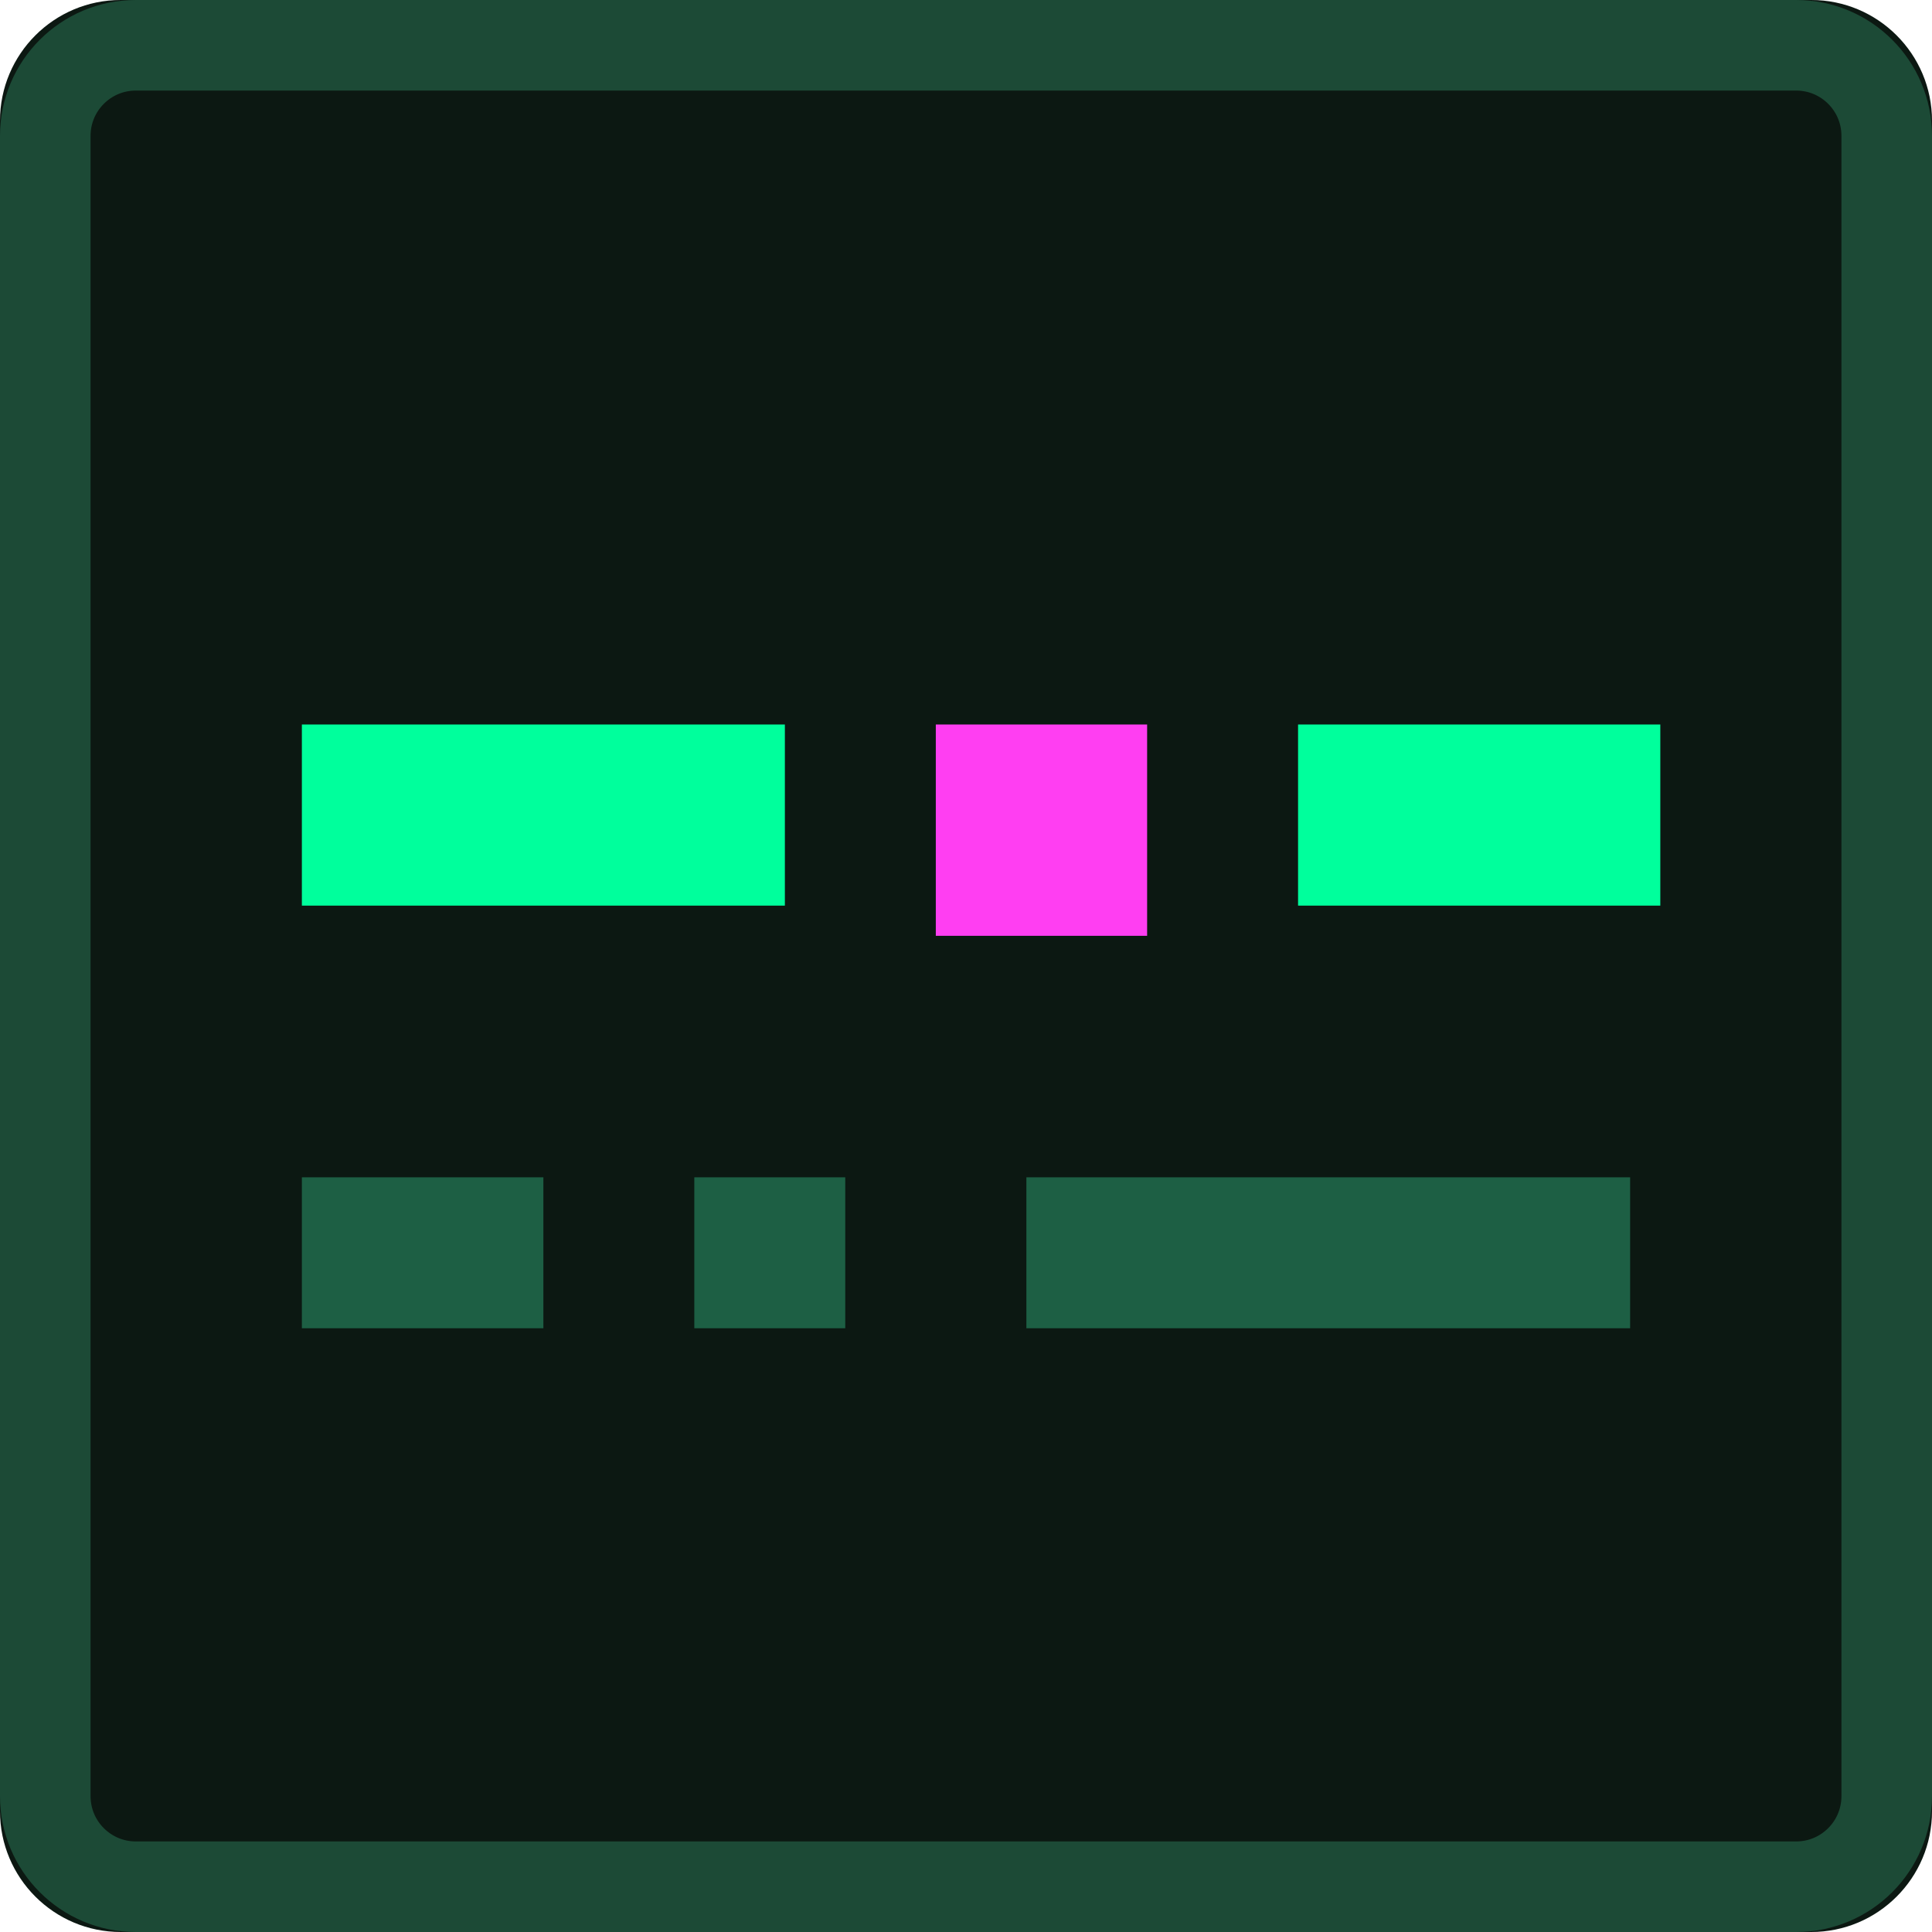
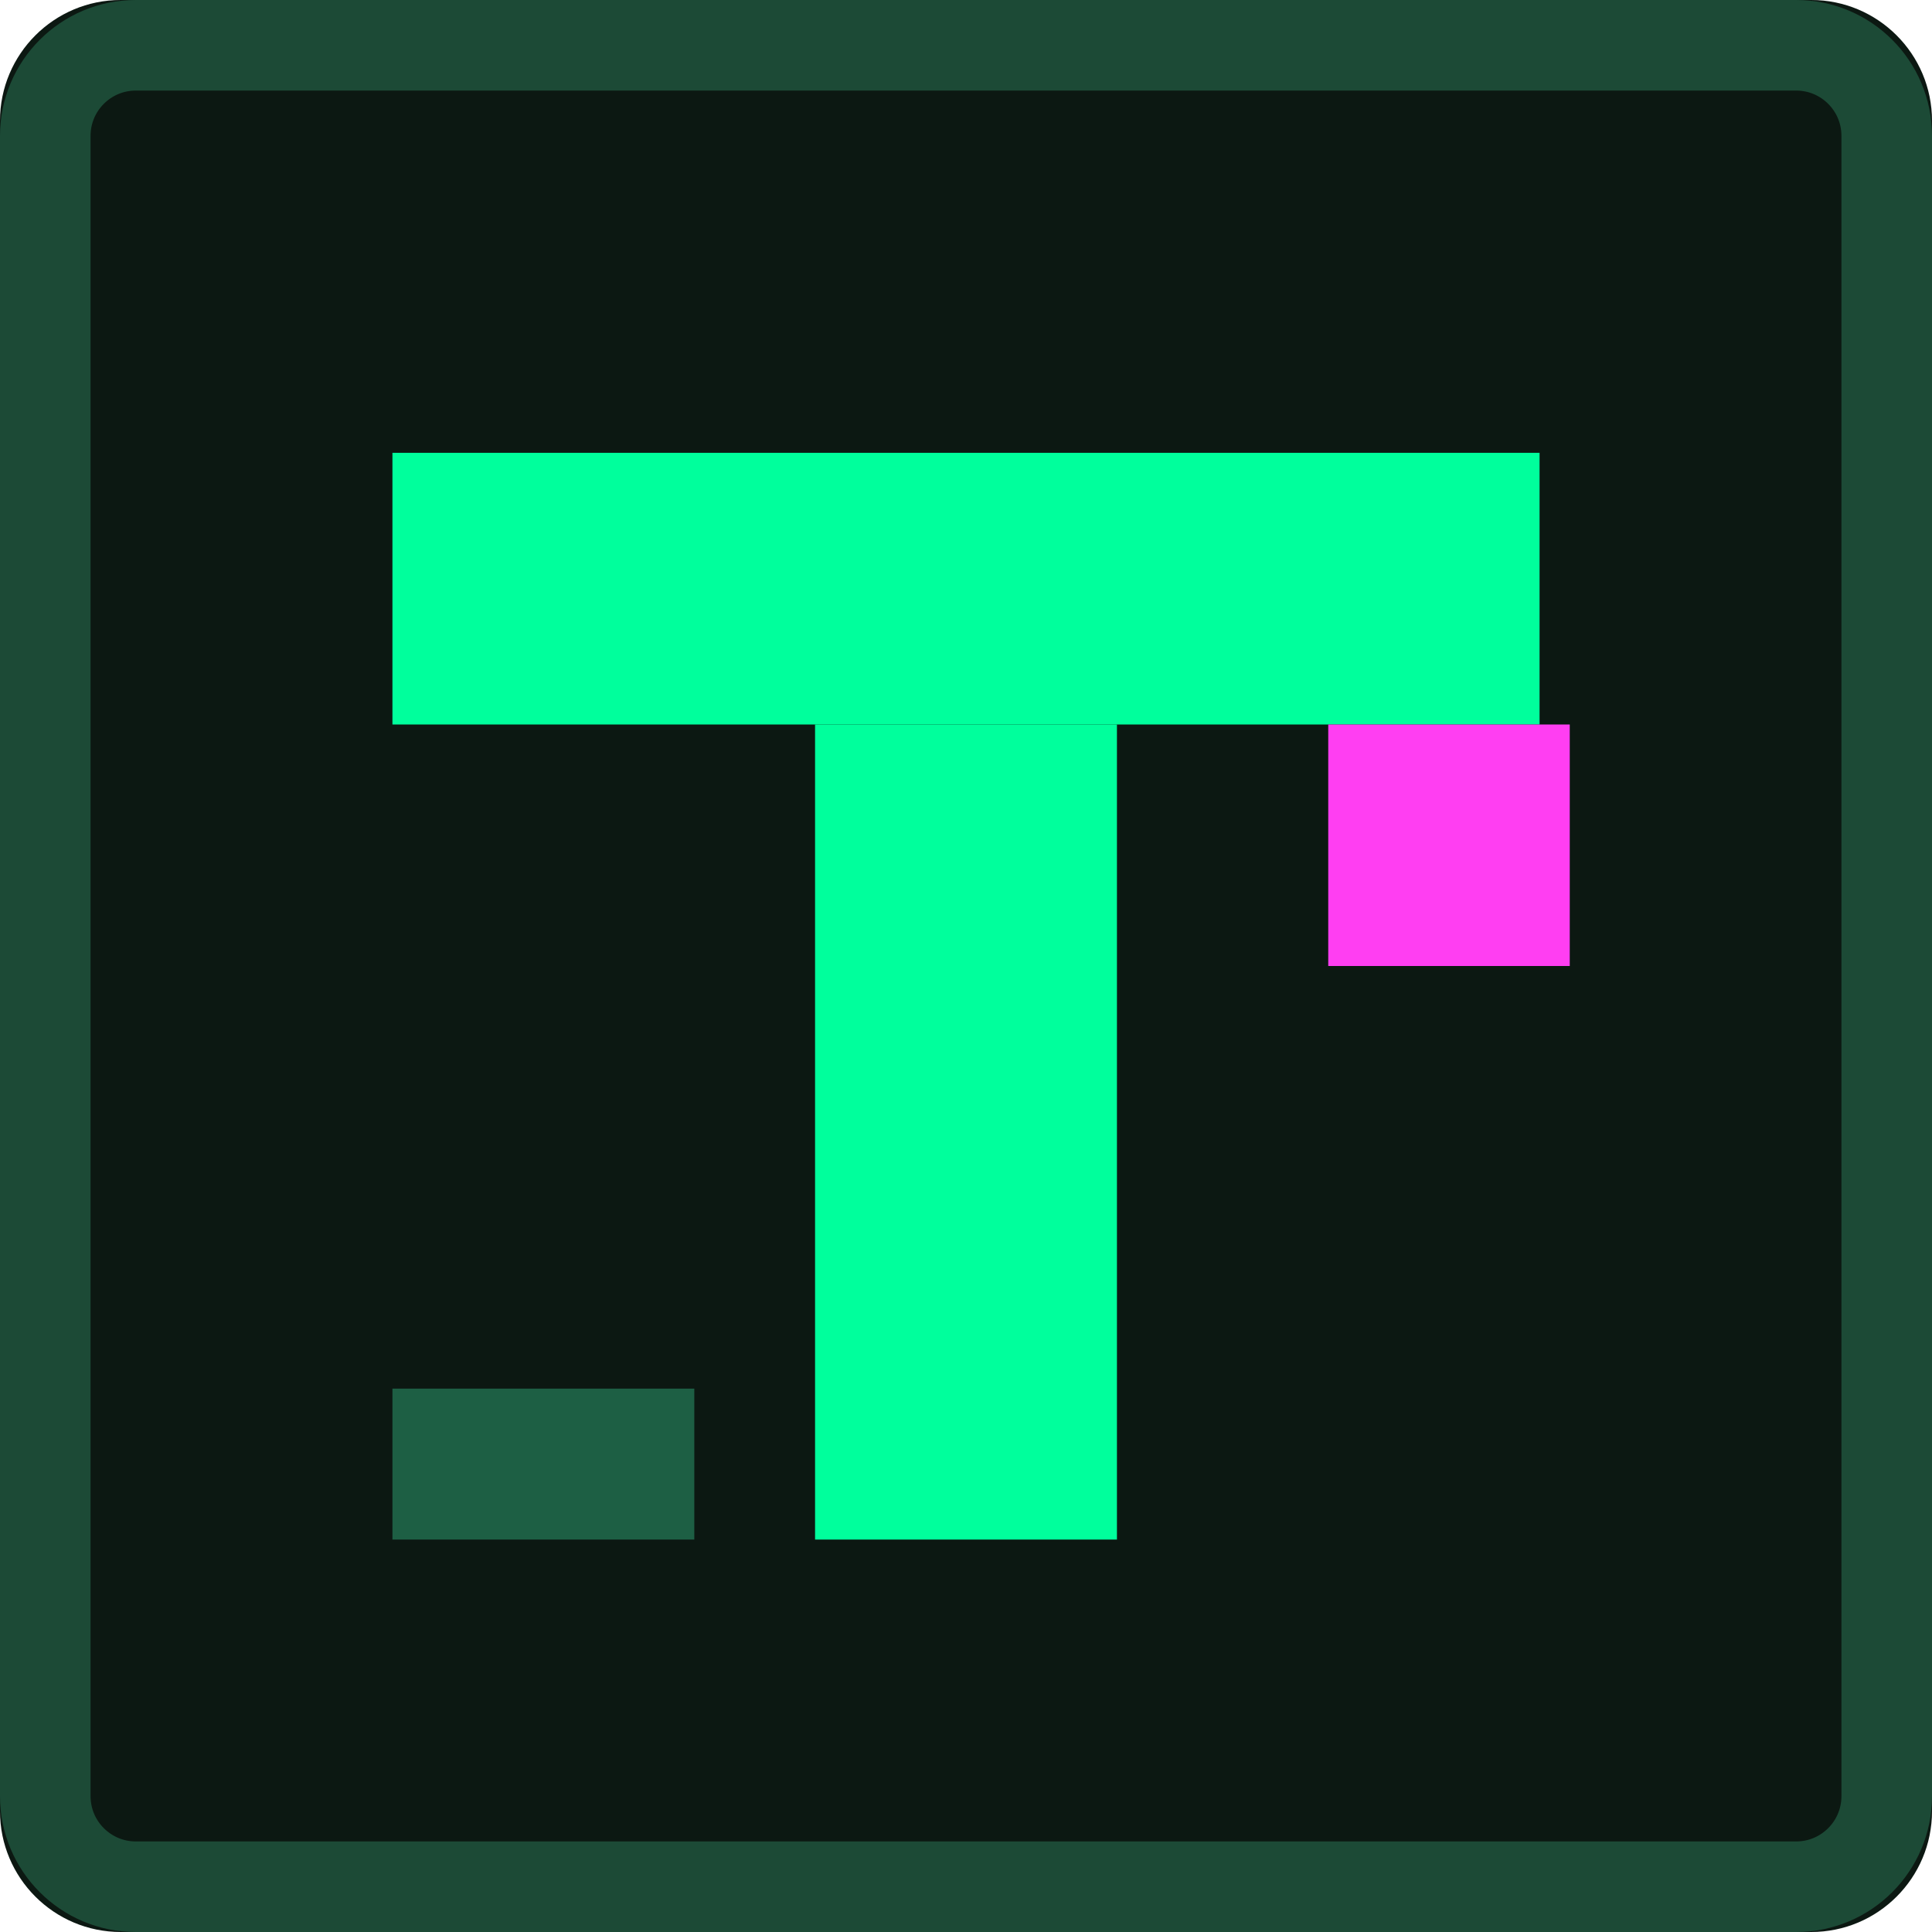
<svg xmlns="http://www.w3.org/2000/svg" viewBox="0 0 64 64">
  <rect width="64" height="64" rx="4" fill="#0c1812" />
  <rect x="1.5" y="1.5" width="61" height="61" rx="3" fill="none" stroke="#1c4a36" stroke-width="3" />
-   <rect x="10" y="24" width="16" height="6" fill="#00ff9c" />
-   <rect x="31" y="24" width="7" height="7" fill="#ff3ef2" />
-   <rect x="43" y="24" width="12" height="6" fill="#00ff9c" />
-   <rect x="10" y="39" width="8" height="5" fill="#1d5f44" />
-   <rect x="23" y="39" width="5" height="5" fill="#1d5f44" />
-   <rect x="34" y="39" width="20" height="5" fill="#1d5f44" />
+   <rect x="13" y="15" width="38" height="9" fill="#00ff9c" />
+   <rect x="27" y="24" width="10" height="27" fill="#00ff9c" />
+   <rect x="44" y="24" width="8" height="8" fill="#ff3ef2" />
+   <rect x="13" y="46" width="10" height="5" fill="#1d5f44" />
</svg>
